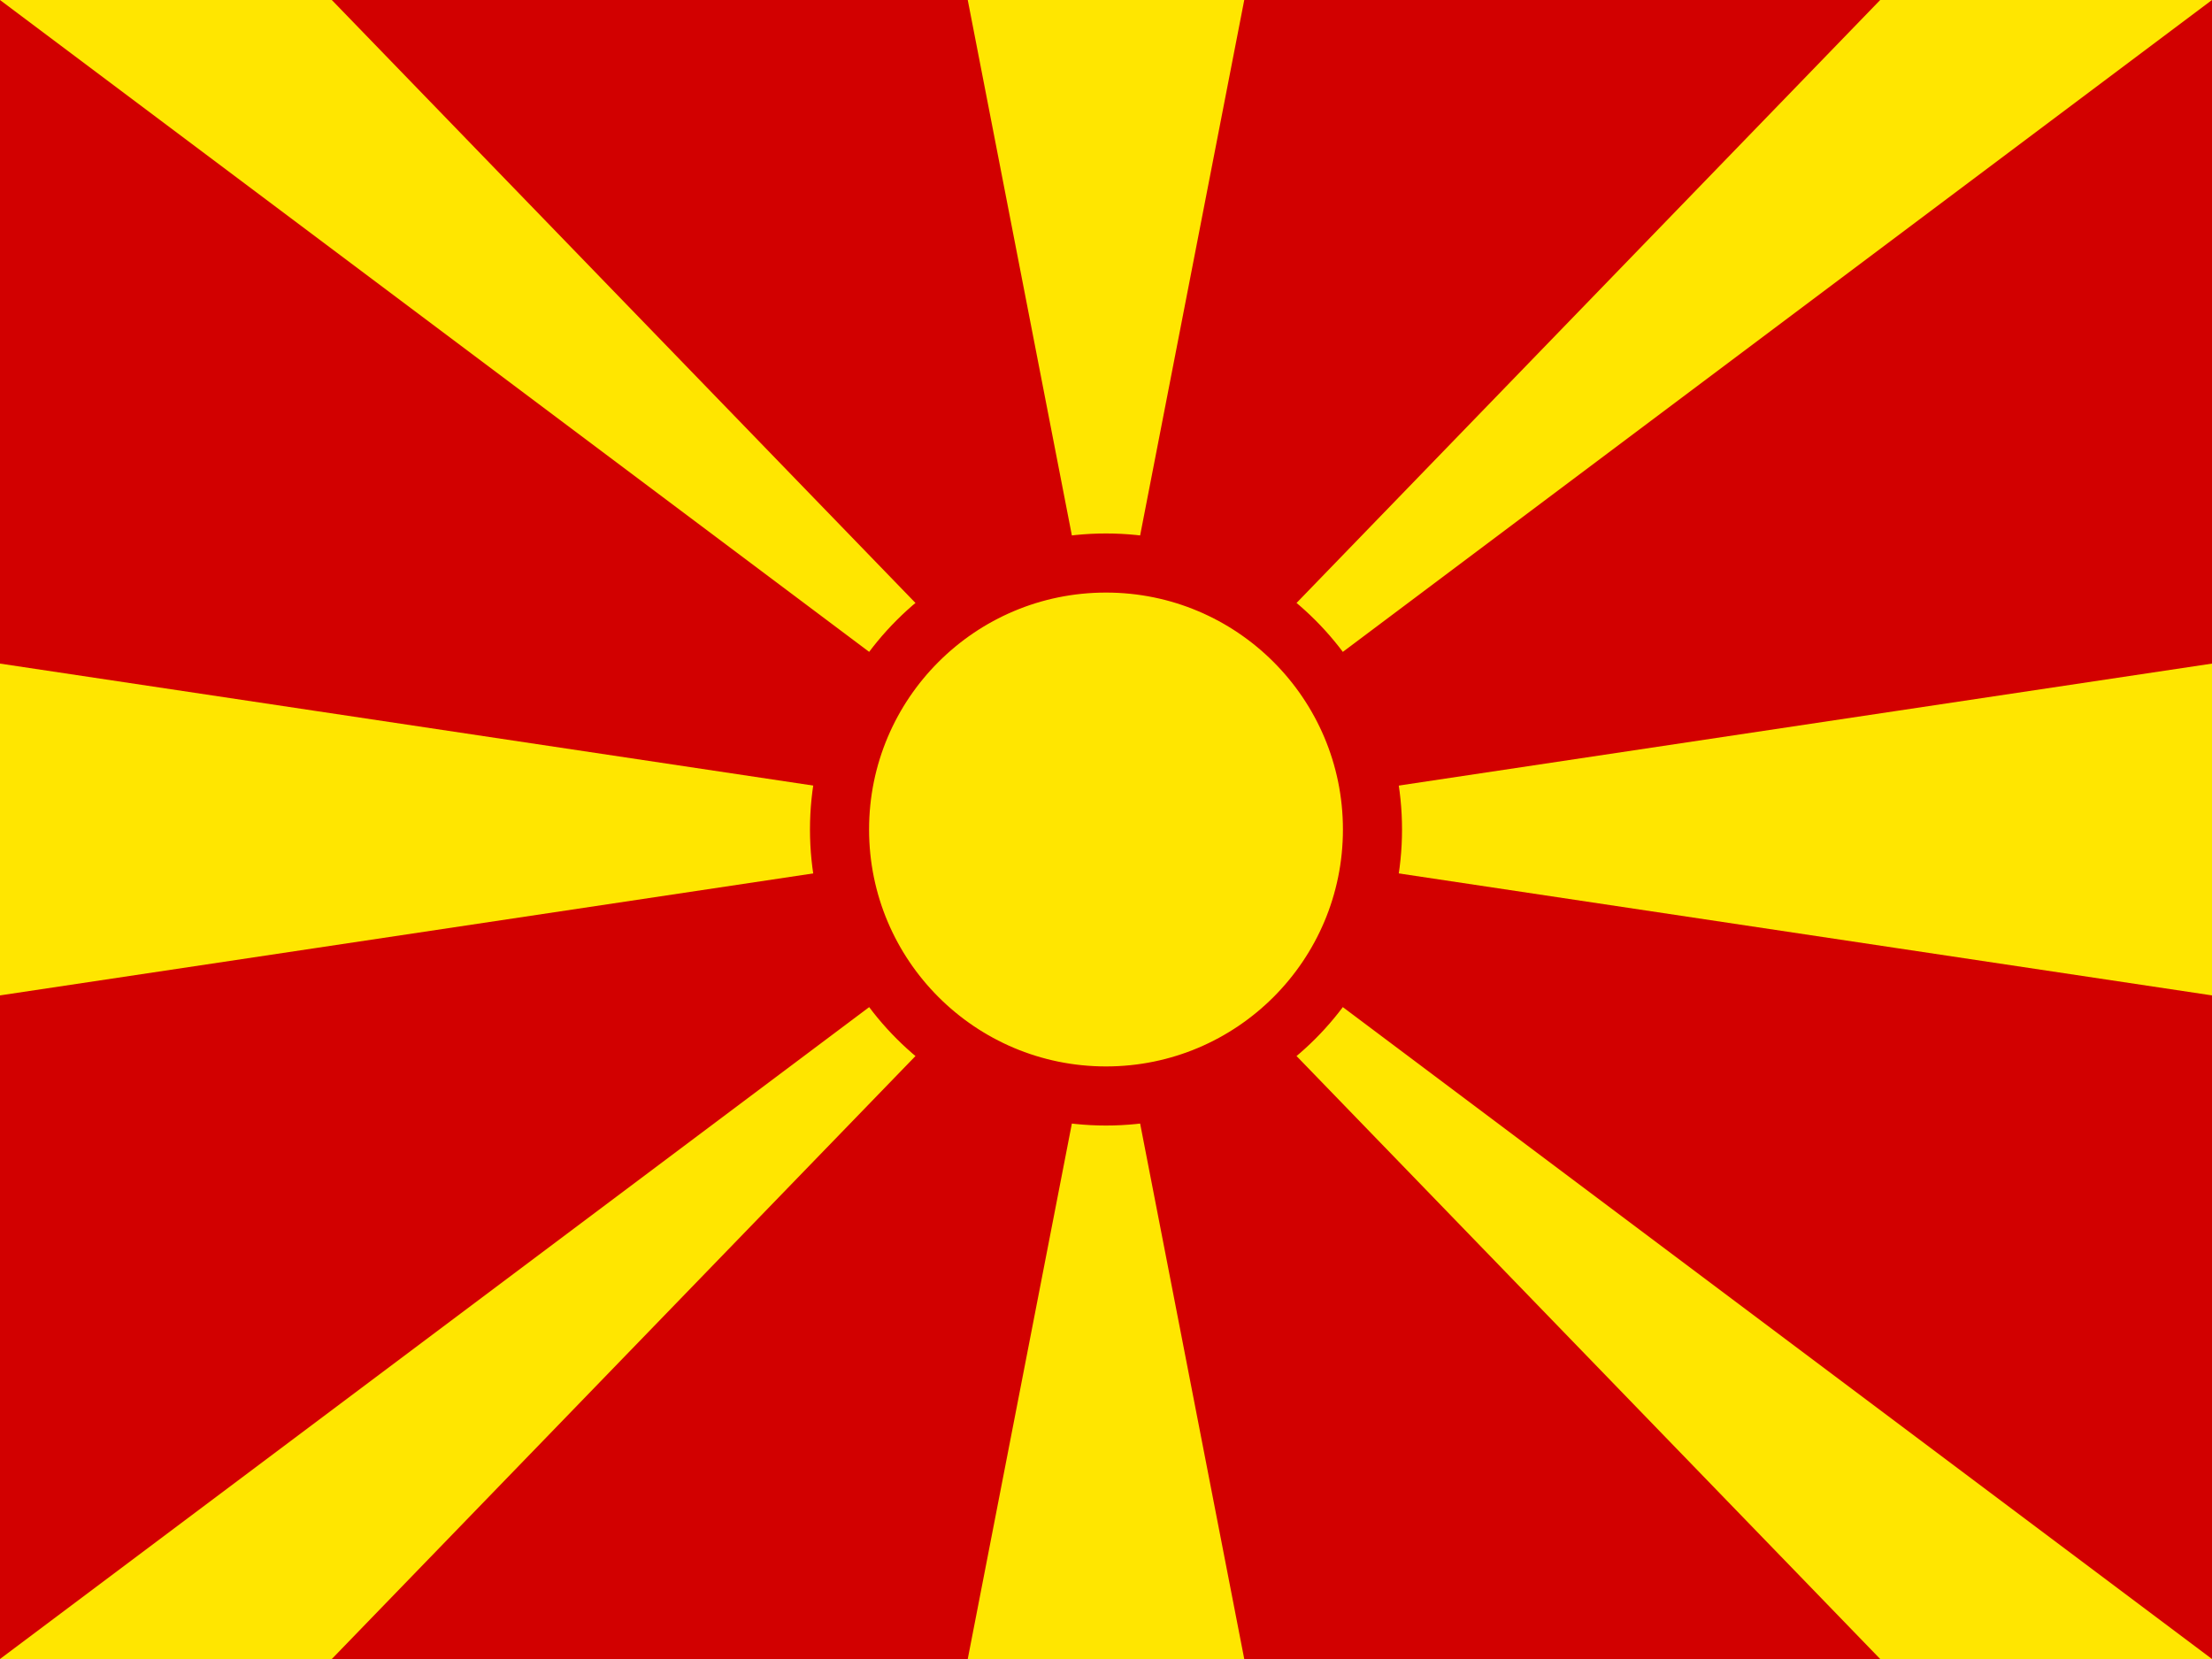
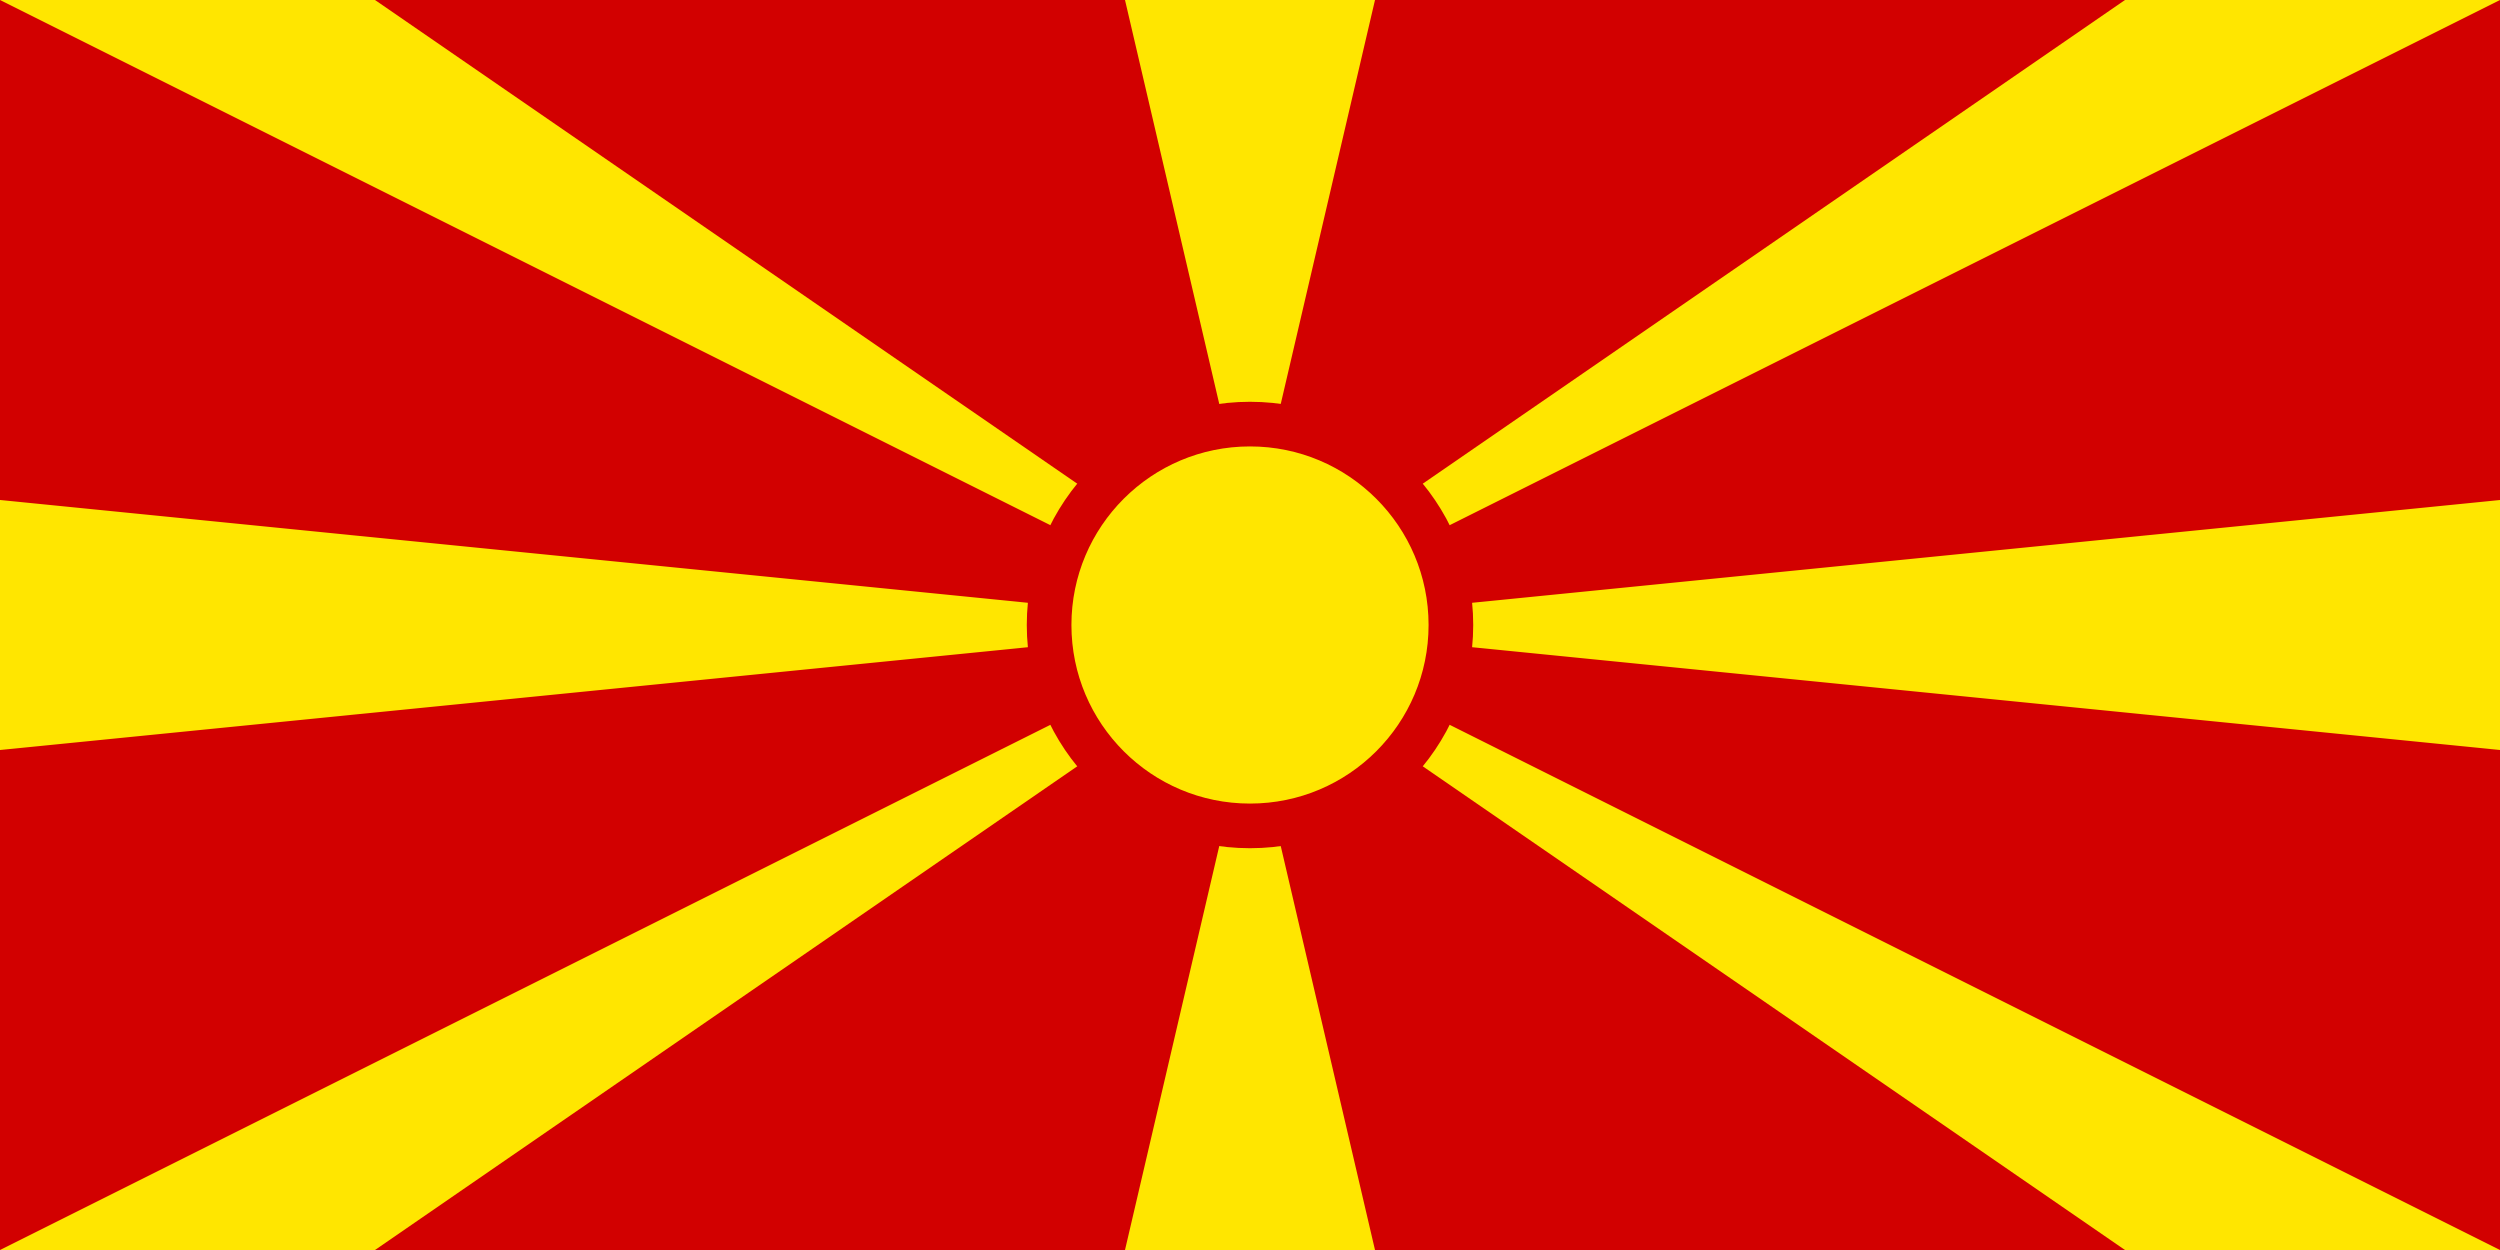
- <svg xmlns="http://www.w3.org/2000/svg" id="flag-icons-mk" viewBox="0 0 640 480">
-   <path fill="#d20000" d="M0 0h640v480H0z" />
-   <path fill="#ffe600" d="M0 0h96l224 231.4L544 0h96L0 480h96l224-231.4L544 480h96zm640 192v96L0 192v96zM280 0l40 205.7L360 0zm0 480 40-205.7L360 480z" />
-   <circle cx="320" cy="240" r="77.1" fill="#ffe600" stroke="#d20000" stroke-width="17.1" />
+ <svg xmlns="http://www.w3.org/2000/svg" viewBox="0 0 56 28">
+   <rect width="56" height="28" fill="#d20000" />
+   <g fill="#ffe600">
+     <path d="M 0,0 8.4,0 28,13.5 47.6,0 56,0 0,28 8.4,28 28,14.5 47.6,28 56,28 z M 56,11.2 56,16.8 0,11.2 0,11.2 0,16.8 z M 25.2,0 28,12 30.8,0 z M 25.2,28 28,16 30.8,28 z" />
+     <circle cx="28" cy="14" r="4.5" stroke="#d20000" />
+   </g>
</svg>
